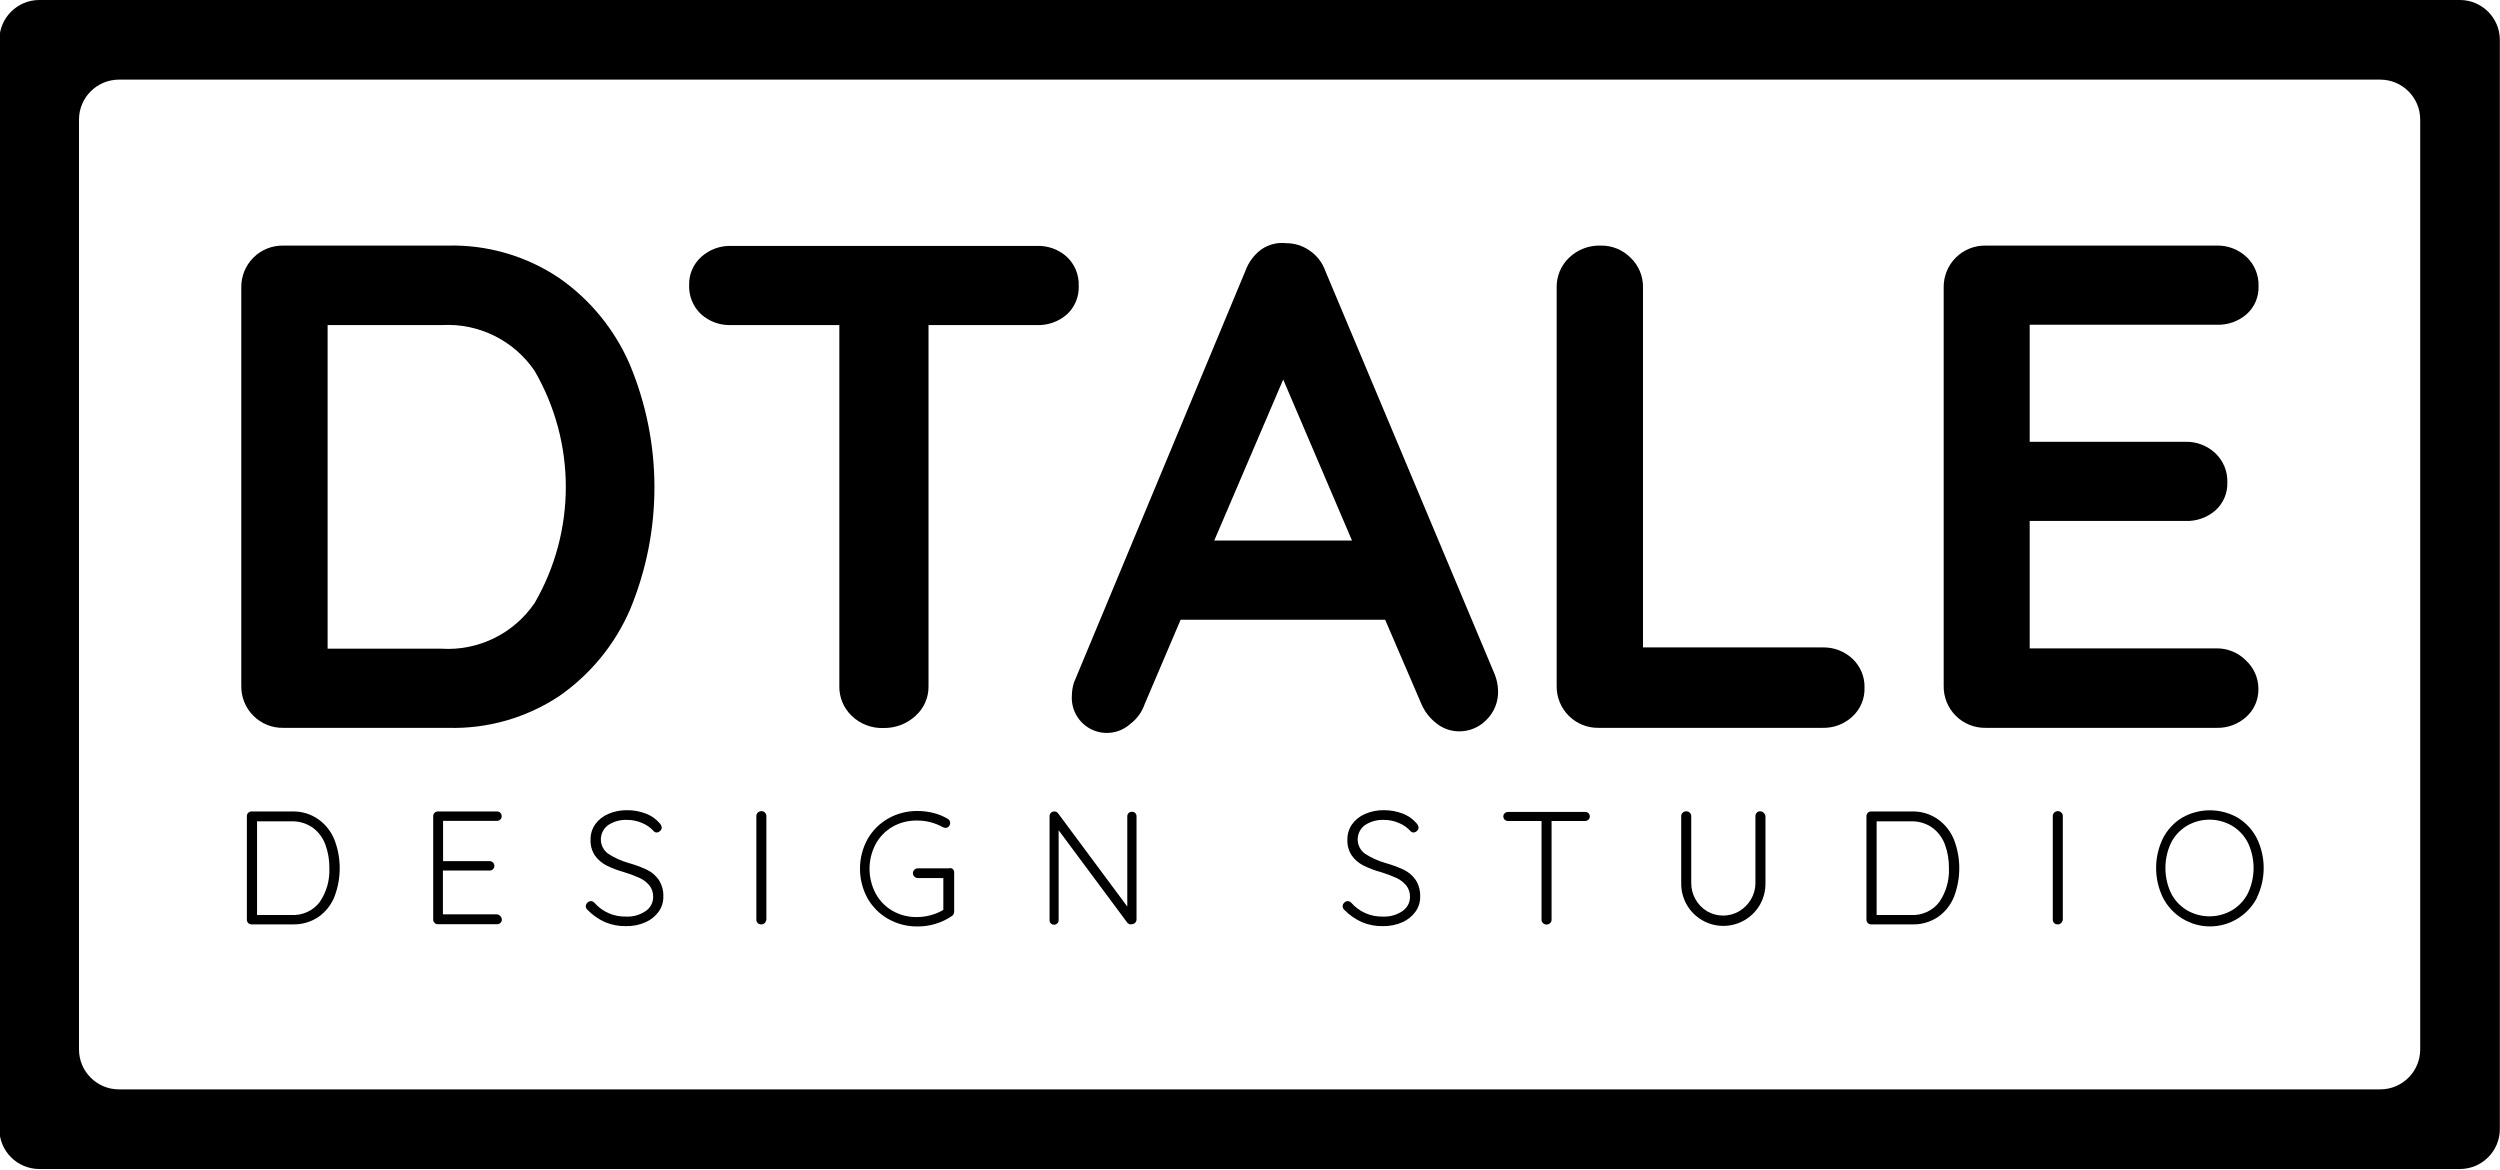
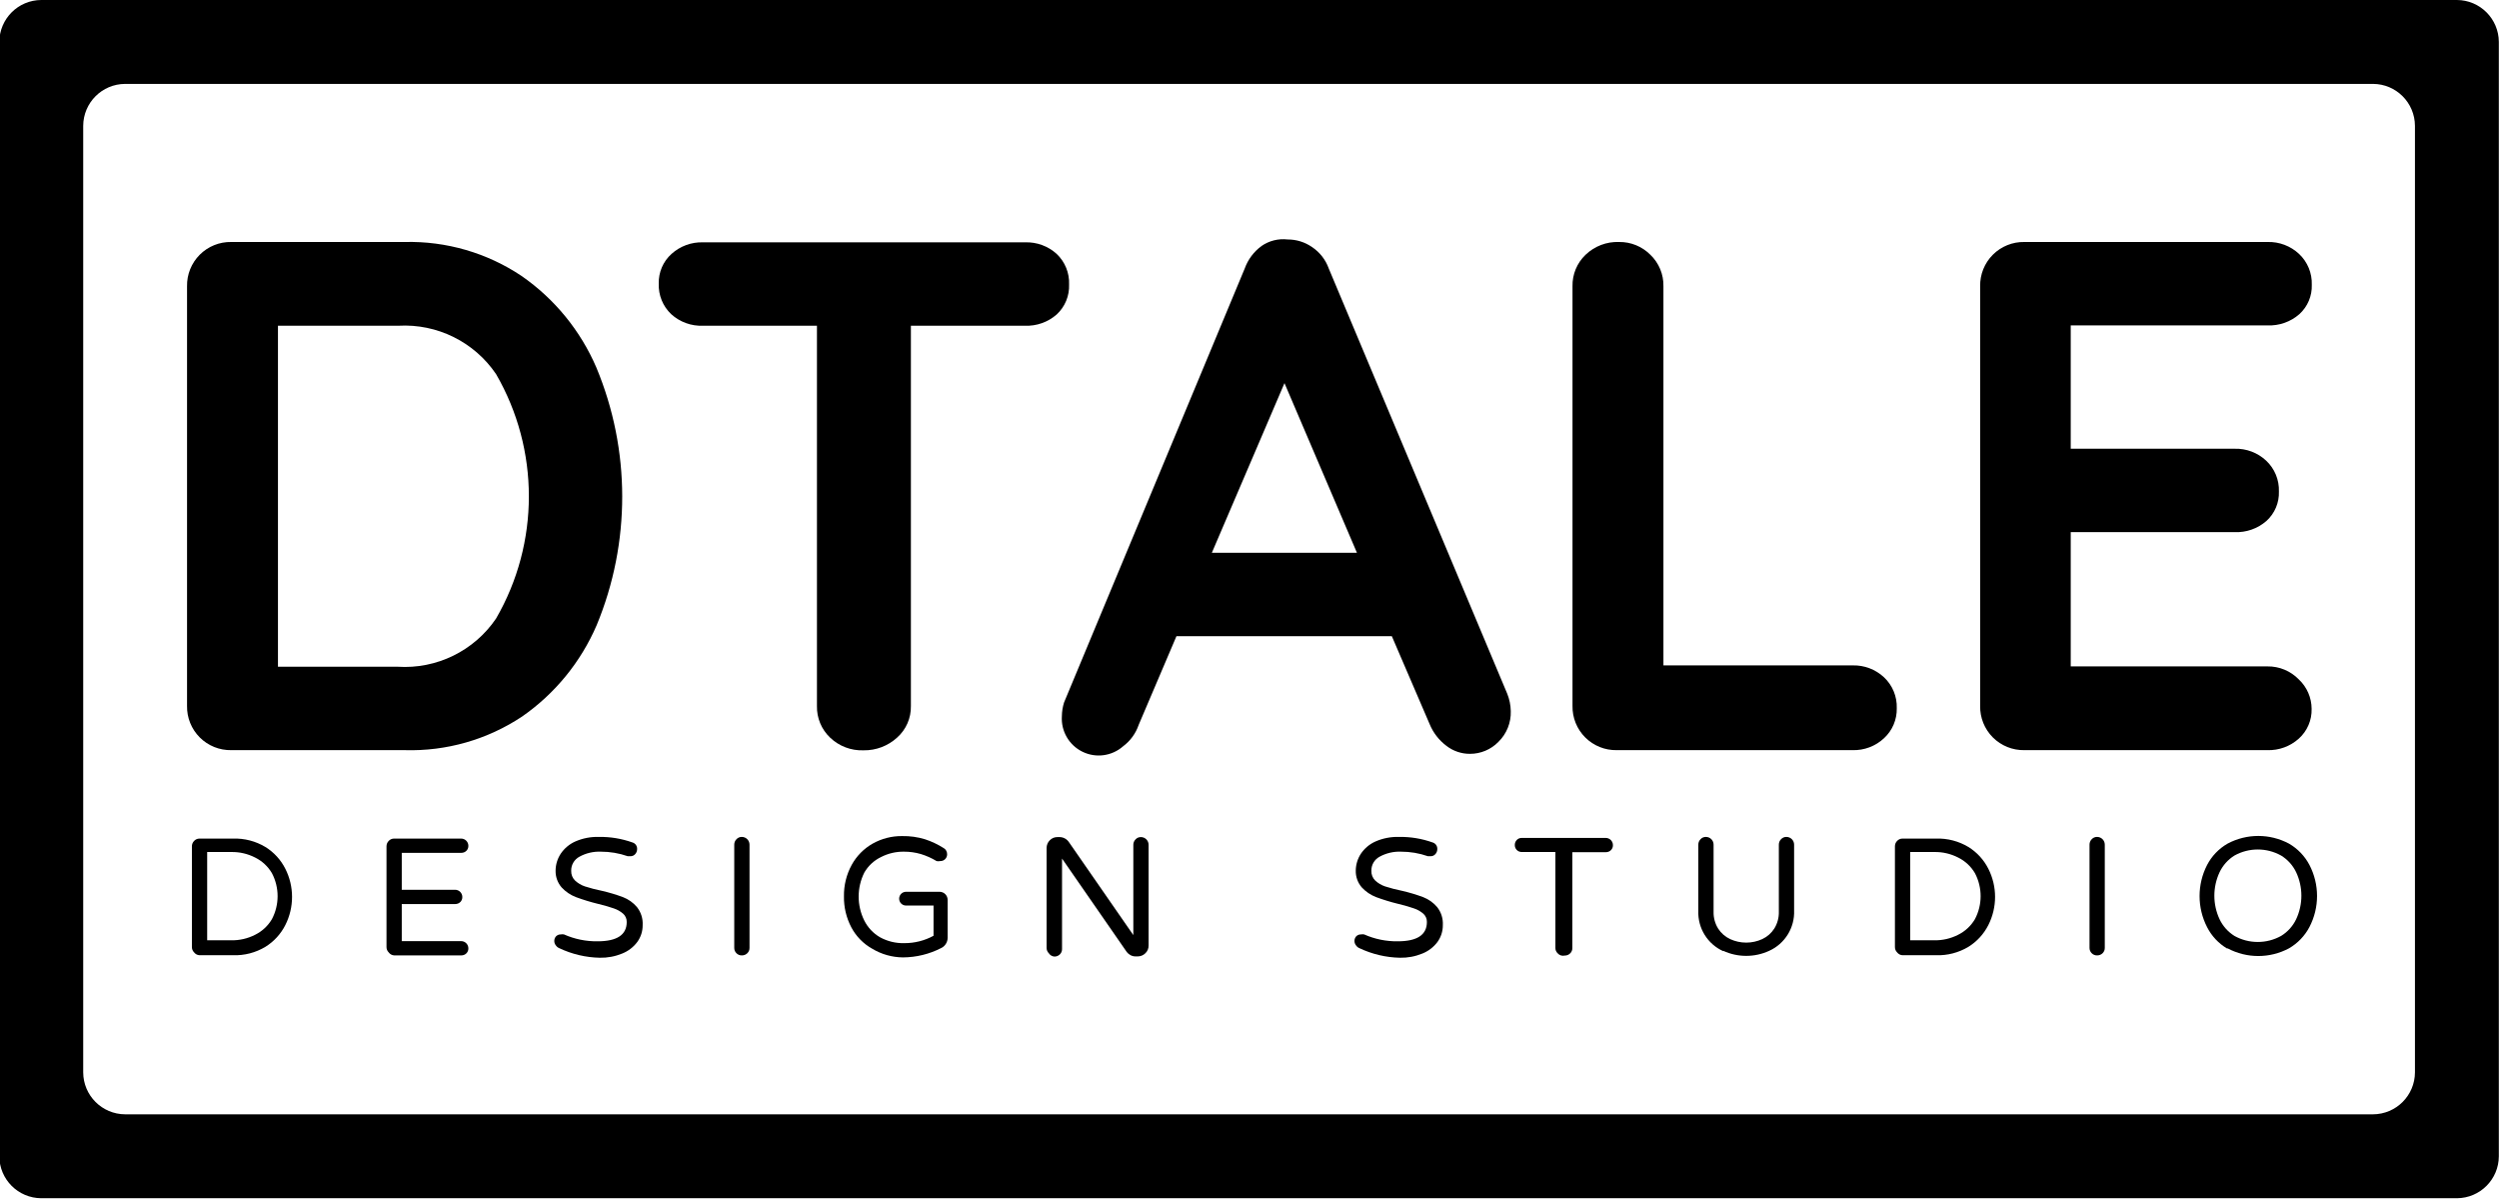
- <svg xmlns="http://www.w3.org/2000/svg" viewBox="0 0 156.97 73.4">
-   <path d="M676.89,278.75h-152a2.51,2.51,0,0,0-2.5,2.5v68.4a2.51,2.51,0,0,0,2.5,2.5h152a2.51,2.51,0,0,0,2.5-2.5v-68.4A2.51,2.51,0,0,0,676.89,278.75Zm-2.5,65.9a2.51,2.51,0,0,1-2.5,2.5h-142a2.51,2.51,0,0,1-2.5-2.5v-58.4a2.51,2.51,0,0,1,2.5-2.5h142a2.51,2.51,0,0,1,2.5,2.5Z" transform="translate(-522.43 -278.75)" />
-   <path d="M557.53,296.2a12.79,12.79,0,0,1,4.45,5.45A20,20,0,0,1,562,317a12.79,12.79,0,0,1-4.45,5.45,12,12,0,0,1-7,2H540.22a2.59,2.59,0,0,1-2.64-2.64v-25a2.59,2.59,0,0,1,2.64-2.64h10.33A12,12,0,0,1,557.53,296.2ZM556,316.61a14.54,14.54,0,0,0,0-14.57,6.59,6.59,0,0,0-5.82-2.88H543v20.32h7.13A6.58,6.58,0,0,0,556,316.61Z" transform="translate(-522.43 -278.75)" />
-   <path d="M589.42,294.88a2.38,2.38,0,0,1,.74,1.82,2.31,2.31,0,0,1-.74,1.79,2.71,2.71,0,0,1-1.9.67h-6.79v22.66a2.45,2.45,0,0,1-.82,1.88,2.89,2.89,0,0,1-2,.76,2.73,2.73,0,0,1-2-.76,2.52,2.52,0,0,1-.78-1.88V299.16h-6.79a2.66,2.66,0,0,1-1.9-.69,2.38,2.38,0,0,1-.74-1.82,2.29,2.29,0,0,1,.76-1.77,2.68,2.68,0,0,1,1.88-.69h19.2A2.67,2.67,0,0,1,589.42,294.88Z" transform="translate(-522.43 -278.75)" />
-   <path d="M616.49,322.12a2.45,2.45,0,0,1-.74,1.84,2.36,2.36,0,0,1-1.69.71,2.27,2.27,0,0,1-1.41-.48,3.08,3.08,0,0,1-1-1.3l-2.25-5.23H596.56l-2.25,5.28a2.66,2.66,0,0,1-.93,1.28,2.2,2.2,0,0,1-3.65-1.79,2.86,2.86,0,0,1,.13-.82l10.77-25.86a2.87,2.87,0,0,1,1-1.34,2.27,2.27,0,0,1,1.56-.39,2.53,2.53,0,0,1,1.45.45,2.57,2.57,0,0,1,1,1.28l10.64,25.34A2.92,2.92,0,0,1,616.49,322.12Zm-17.82-9.43h8.65L603,302.58Z" transform="translate(-522.43 -278.75)" />
-   <path d="M638.74,320.11a2.41,2.41,0,0,1,.76,1.84,2.36,2.36,0,0,1-.76,1.79,2.64,2.64,0,0,1-1.88.71H622.81a2.59,2.59,0,0,1-2.64-2.64v-25a2.52,2.52,0,0,1,.78-1.88,2.74,2.74,0,0,1,2-.76,2.58,2.58,0,0,1,1.86.76,2.52,2.52,0,0,1,.78,1.88V319.4h11.29A2.64,2.64,0,0,1,638.74,320.11Z" transform="translate(-522.43 -278.75)" />
-   <path d="M663.47,320.24a2.41,2.41,0,0,1,.76,1.75,2.3,2.3,0,0,1-.76,1.77,2.68,2.68,0,0,1-1.88.69H647.11a2.59,2.59,0,0,1-2.64-2.64v-25a2.59,2.59,0,0,1,2.64-2.64h14.49a2.64,2.64,0,0,1,1.88.71,2.41,2.41,0,0,1,.76,1.84,2.26,2.26,0,0,1-.74,1.75,2.71,2.71,0,0,1-1.9.67H649.87v7.35h9.77a2.64,2.64,0,0,1,1.88.71,2.41,2.41,0,0,1,.76,1.84,2.26,2.26,0,0,1-.74,1.75,2.71,2.71,0,0,1-1.9.67h-9.77v8h11.72A2.56,2.56,0,0,1,663.47,320.24Z" transform="translate(-522.43 -278.75)" />
-   <path d="M542.43,330.2a2.9,2.9,0,0,1,1,1.28,5,5,0,0,1,0,3.57,2.84,2.84,0,0,1-1,1.27,2.75,2.75,0,0,1-1.63.47h-2.57a.29.29,0,0,1-.3-.3V330a.29.29,0,0,1,.3-.3h2.57A2.7,2.7,0,0,1,542.43,330.2Zm.08,5.18a3.51,3.51,0,0,0,.6-2.12,4.12,4.12,0,0,0-.25-1.48,2.31,2.31,0,0,0-.79-1.06,2.22,2.22,0,0,0-1.36-.4h-2.14v5.88h2.14A2.09,2.09,0,0,0,542.51,335.38Z" transform="translate(-522.43 -278.75)" />
-   <path d="M553.85,336.28a.3.3,0,0,1,.09.21.28.28,0,0,1-.09.21.3.3,0,0,1-.22.08h-3.7a.29.29,0,0,1-.3-.3V330a.29.29,0,0,1,.3-.3h3.7a.29.29,0,0,1,.3.3.28.28,0,0,1-.09.21.3.3,0,0,1-.22.08h-3.37v2.53h2.92a.29.29,0,0,1,.3.3.28.28,0,0,1-.09.21.3.3,0,0,1-.22.08h-2.92v2.75h3.37A.29.29,0,0,1,553.85,336.28Z" transform="translate(-522.43 -278.75)" />
-   <path d="M560.42,336.65a3.61,3.61,0,0,1-1.09-.76.31.31,0,0,1-.12-.24.32.32,0,0,1,.1-.22.29.29,0,0,1,.22-.1.31.31,0,0,1,.22.1,2.55,2.55,0,0,0,2,.87,2,2,0,0,0,1.21-.34,1.06,1.06,0,0,0,.48-.9,1.1,1.1,0,0,0-.24-.72,1.77,1.77,0,0,0-.62-.47,8.24,8.24,0,0,0-1-.37,6,6,0,0,1-1.09-.42,2,2,0,0,1-.71-.62,1.67,1.67,0,0,1-.27-1,1.62,1.62,0,0,1,.29-.95,1.93,1.93,0,0,1,.81-.65,2.86,2.86,0,0,1,1.2-.24,3.21,3.21,0,0,1,1.16.21,2.07,2.07,0,0,1,.86.59.49.49,0,0,1,.15.29.28.28,0,0,1-.1.21.32.32,0,0,1-.22.1.23.23,0,0,1-.17-.07,2,2,0,0,0-.73-.52,2.31,2.31,0,0,0-.95-.2,2,2,0,0,0-1.2.33,1.11,1.11,0,0,0,0,1.79,4.73,4.73,0,0,0,1.27.58,7.7,7.7,0,0,1,1.17.43,1.93,1.93,0,0,1,.74.63,1.83,1.83,0,0,1,.29,1.08,1.57,1.57,0,0,1-.3.93,2,2,0,0,1-.83.66,2.87,2.87,0,0,1-1.21.24A3.22,3.22,0,0,1,560.42,336.65Z" transform="translate(-522.43 -278.75)" />
-   <path d="M570.45,336.7a.3.3,0,0,1-.22.09.29.29,0,0,1-.31-.31V330a.3.3,0,0,1,.09-.23.32.32,0,0,1,.23-.09.31.31,0,0,1,.31.31v6.44A.34.34,0,0,1,570.45,336.7Z" transform="translate(-522.43 -278.75)" />
-   <path d="M582.25,333.31a.3.3,0,0,1,.09.22V336a.31.31,0,0,1-.15.27,3.69,3.69,0,0,1-1,.48,3.81,3.81,0,0,1-1.13.17,3.67,3.67,0,0,1-1.86-.47,3.45,3.45,0,0,1-1.3-1.3,3.87,3.87,0,0,1,0-3.71,3.46,3.46,0,0,1,1.3-1.3,3.67,3.67,0,0,1,1.86-.47,4.06,4.06,0,0,1,1,.13,3.29,3.29,0,0,1,.89.37.28.28,0,0,1,.14.25.31.31,0,0,1-.09.22.26.26,0,0,1-.2.09.34.34,0,0,1-.18-.05,3.3,3.3,0,0,0-1.61-.41,3,3,0,0,0-1.54.39,2.8,2.8,0,0,0-1.06,1.09,3.32,3.32,0,0,0,0,3.1,2.8,2.8,0,0,0,1.06,1.09,3,3,0,0,0,1.54.39,3.28,3.28,0,0,0,.87-.12,3,3,0,0,0,.78-.33v-2h-1.6a.31.31,0,0,1-.22-.09.3.3,0,0,1,0-.43.31.31,0,0,1,.22-.09H582A.29.29,0,0,1,582.25,333.31Z" transform="translate(-522.43 -278.75)" />
-   <path d="M593.71,329.8a.28.28,0,0,1,.08.2v6.46a.3.3,0,0,1-.31.32.32.32,0,0,1-.14,0l-.11-.07-4.33-5.83v5.66a.25.25,0,0,1-.09.19.28.28,0,0,1-.2.08.27.27,0,0,1-.2-.08.26.26,0,0,1-.08-.19V330a.29.29,0,0,1,.29-.3.28.28,0,0,1,.24.11l4.35,5.86V330a.28.28,0,0,1,.28-.28A.27.27,0,0,1,593.71,329.8Z" transform="translate(-522.43 -278.75)" />
-   <path d="M607.94,336.65a3.61,3.61,0,0,1-1.09-.76.31.31,0,0,1-.12-.24.32.32,0,0,1,.1-.22.29.29,0,0,1,.22-.1.31.31,0,0,1,.22.1,2.55,2.55,0,0,0,2,.87,2,2,0,0,0,1.21-.34,1.06,1.06,0,0,0,.48-.9,1.1,1.1,0,0,0-.24-.72,1.77,1.77,0,0,0-.62-.47,8.24,8.24,0,0,0-1-.37,6,6,0,0,1-1.09-.42,2,2,0,0,1-.71-.62,1.67,1.67,0,0,1-.27-1,1.62,1.62,0,0,1,.29-.95,1.93,1.93,0,0,1,.81-.65,2.86,2.86,0,0,1,1.2-.24,3.21,3.21,0,0,1,1.16.21,2.07,2.07,0,0,1,.86.59.49.49,0,0,1,.15.29.28.28,0,0,1-.1.21.32.32,0,0,1-.22.1.23.23,0,0,1-.17-.07,2,2,0,0,0-.73-.52,2.31,2.31,0,0,0-.95-.2,2,2,0,0,0-1.2.33,1.11,1.11,0,0,0,0,1.79,4.73,4.73,0,0,0,1.27.58,7.7,7.7,0,0,1,1.17.43,1.93,1.93,0,0,1,.74.63,1.83,1.83,0,0,1,.29,1.08,1.57,1.57,0,0,1-.3.93,2,2,0,0,1-.83.66,2.87,2.87,0,0,1-1.21.24A3.22,3.22,0,0,1,607.94,336.65Z" transform="translate(-522.43 -278.75)" />
-   <path d="M622.16,329.8a.28.28,0,0,1,.09.21.26.26,0,0,1-.09.21.32.32,0,0,1-.22.08h-2.09v6.19a.29.29,0,0,1-.09.22.31.31,0,0,1-.22.09.31.31,0,0,1-.23-.09.29.29,0,0,1-.09-.22V330.3h-2.09a.3.3,0,0,1-.22-.08.28.28,0,0,1-.09-.21.27.27,0,0,1,.09-.2.3.3,0,0,1,.22-.08h4.8A.3.3,0,0,1,622.16,329.8Z" transform="translate(-522.43 -278.75)" />
-   <path d="M633.19,329.81a.29.29,0,0,1,.09.22v4.18a2.67,2.67,0,0,1-.35,1.35,2.65,2.65,0,0,1-4.59,0,2.67,2.67,0,0,1-.35-1.35V330a.29.29,0,0,1,.09-.22.32.32,0,0,1,.24-.09.3.3,0,0,1,.21.09.29.29,0,0,1,.09.22v4.18a2.06,2.06,0,0,0,1,1.79,2,2,0,0,0,2,0,2.08,2.08,0,0,0,.75-.75,2,2,0,0,0,.28-1V330a.3.3,0,0,1,.08-.22.28.28,0,0,1,.21-.09A.29.29,0,0,1,633.19,329.81Z" transform="translate(-522.43 -278.75)" />
-   <path d="M644.12,330.2a2.9,2.9,0,0,1,1,1.28,5,5,0,0,1,0,3.57,2.84,2.84,0,0,1-1,1.27,2.75,2.75,0,0,1-1.63.47h-2.57a.29.29,0,0,1-.3-.3V330a.29.29,0,0,1,.3-.3h2.57A2.7,2.7,0,0,1,644.12,330.2Zm.08,5.18a3.51,3.51,0,0,0,.6-2.12,4.12,4.12,0,0,0-.25-1.48,2.31,2.31,0,0,0-.79-1.06,2.22,2.22,0,0,0-1.36-.4h-2.14v5.88h2.14A2.09,2.09,0,0,0,644.2,335.38Z" transform="translate(-522.43 -278.75)" />
-   <path d="M651.85,336.7a.3.3,0,0,1-.22.09.29.29,0,0,1-.31-.31V330a.3.3,0,0,1,.09-.23.32.32,0,0,1,.23-.09.31.31,0,0,1,.31.31v6.44A.34.34,0,0,1,651.85,336.7Z" transform="translate(-522.43 -278.75)" />
-   <path d="M664.14,335.12a3.32,3.32,0,0,1-5.9,0,4.26,4.26,0,0,1,0-3.74,3.23,3.23,0,0,1,1.2-1.29,3.52,3.52,0,0,1,3.49,0,3.23,3.23,0,0,1,1.2,1.29,4.26,4.26,0,0,1,0,3.74Zm-.56-3.44a2.62,2.62,0,0,0-1-1.08,2.81,2.81,0,0,0-2.84,0,2.62,2.62,0,0,0-1,1.08,3.71,3.71,0,0,0,0,3.14,2.61,2.61,0,0,0,1,1.08,2.81,2.81,0,0,0,2.84,0,2.61,2.61,0,0,0,1-1.08,3.71,3.71,0,0,0,0-3.14Z" transform="translate(-522.43 -278.75)" />
+ <svg xmlns="http://www.w3.org/2000/svg" viewBox="0 0 148.97 71.4">
+   <path d="M221.89,114.75h-144a2.51,2.51,0,0,0-2.5,2.5v66.4a2.51,2.51,0,0,0,2.5,2.5h144a2.51,2.51,0,0,0,2.5-2.5v-66.4A2.51,2.51,0,0,0,221.89,114.75Zm-2.5,63.9a2.51,2.51,0,0,1-2.5,2.5h-134a2.51,2.51,0,0,1-2.5-2.5v-56.4a2.51,2.51,0,0,1,2.5-2.5h134a2.51,2.51,0,0,1,2.5,2.5Z" transform="translate(-75.43 -114.75)" />
+   <path d="M106.53,131.2a12.79,12.79,0,0,1,4.45,5.45A20,20,0,0,1,111,152a12.79,12.79,0,0,1-4.45,5.45,12,12,0,0,1-7,2H89.22a2.59,2.59,0,0,1-2.64-2.64v-25a2.59,2.59,0,0,1,2.64-2.64H99.55A12,12,0,0,1,106.53,131.2ZM105,151.61a14.54,14.54,0,0,0,0-14.57,6.59,6.59,0,0,0-5.82-2.88H92v20.32h7.13A6.58,6.58,0,0,0,105,151.61Z" transform="translate(-75.43 -114.75)" />
+   <path d="M138.42,129.88a2.38,2.38,0,0,1,.74,1.82,2.31,2.31,0,0,1-.74,1.79,2.71,2.71,0,0,1-1.9.67h-6.79v22.66a2.45,2.45,0,0,1-.82,1.88,2.89,2.89,0,0,1-2,.76,2.73,2.73,0,0,1-2-.76,2.52,2.52,0,0,1-.78-1.88V134.16h-6.79a2.66,2.66,0,0,1-1.9-.69,2.38,2.38,0,0,1-.74-1.82,2.29,2.29,0,0,1,.76-1.77,2.68,2.68,0,0,1,1.88-.69h19.2A2.67,2.67,0,0,1,138.42,129.88Z" transform="translate(-75.43 -114.75)" />
+   <path d="M165.49,157.12a2.45,2.45,0,0,1-.74,1.84,2.36,2.36,0,0,1-1.69.71,2.27,2.27,0,0,1-1.41-.48,3.08,3.08,0,0,1-1-1.3l-2.25-5.23H145.56l-2.25,5.28a2.66,2.66,0,0,1-.93,1.28,2.2,2.2,0,0,1-3.65-1.79,2.86,2.86,0,0,1,.13-.82l10.77-25.86a2.87,2.87,0,0,1,1-1.34,2.27,2.27,0,0,1,1.56-.39,2.53,2.53,0,0,1,1.45.45,2.57,2.57,0,0,1,1,1.28l10.64,25.34A2.92,2.92,0,0,1,165.49,157.12Zm-17.82-9.43h8.65L152,137.58Z" transform="translate(-75.43 -114.75)" />
+   <path d="M187.74,155.11a2.41,2.41,0,0,1,.76,1.84,2.36,2.36,0,0,1-.76,1.79,2.64,2.64,0,0,1-1.88.71H171.81a2.59,2.59,0,0,1-2.64-2.64v-25a2.52,2.52,0,0,1,.78-1.88,2.74,2.74,0,0,1,2-.76,2.58,2.58,0,0,1,1.86.76,2.52,2.52,0,0,1,.78,1.88V154.4h11.29A2.64,2.64,0,0,1,187.74,155.11Z" transform="translate(-75.43 -114.75)" />
+   <path d="M212.47,155.24a2.41,2.41,0,0,1,.76,1.75,2.3,2.3,0,0,1-.76,1.77,2.68,2.68,0,0,1-1.88.69H196.11a2.59,2.59,0,0,1-2.64-2.64v-25a2.59,2.59,0,0,1,2.64-2.64h14.49a2.64,2.64,0,0,1,1.88.71,2.41,2.41,0,0,1,.76,1.84,2.26,2.26,0,0,1-.74,1.75,2.71,2.71,0,0,1-1.9.67H198.87v7.35h9.77a2.64,2.64,0,0,1,1.88.71,2.41,2.41,0,0,1,.76,1.84,2.26,2.26,0,0,1-.74,1.75,2.71,2.71,0,0,1-1.9.67h-9.77v8h11.72A2.56,2.56,0,0,1,212.47,155.24Z" transform="translate(-75.43 -114.75)" />
+   <path d="M87,171.5a.44.44,0,0,1-.13-.32v-6a.45.45,0,0,1,.13-.32.43.43,0,0,1,.32-.14h2a3.52,3.52,0,0,1,1.93.5,3.24,3.24,0,0,1,1.19,1.3,3.71,3.71,0,0,1,0,3.35,3.25,3.25,0,0,1-1.19,1.3,3.52,3.52,0,0,1-1.93.5h-2A.43.43,0,0,1,87,171.5Zm2.21-.72a3,3,0,0,0,1.43-.33,2.39,2.39,0,0,0,1-.93,2.94,2.94,0,0,0,0-2.74,2.38,2.38,0,0,0-1-.93,3,3,0,0,0-1.43-.33H87.78v5.26Z" transform="translate(-75.43 -114.75)" />
+   <path d="M98.6,171.5a.44.44,0,0,1-.13-.32v-6a.45.45,0,0,1,.13-.32.43.43,0,0,1,.32-.14h4a.43.43,0,0,1,.43.43.4.4,0,0,1-.12.3.42.42,0,0,1-.3.12H99.38v2.2h3.18a.43.43,0,0,1,.43.43.4.4,0,0,1-.12.3.42.42,0,0,1-.3.12H99.38v2.21h3.54a.43.43,0,0,1,.43.43.4.4,0,0,1-.12.3.42.42,0,0,1-.3.12h-4A.43.43,0,0,1,98.6,171.5Z" transform="translate(-75.43 -114.75)" />
+   <path d="M108.77,171.25a.46.46,0,0,1-.2-.16.42.42,0,0,1,0-.54.38.38,0,0,1,.29-.12.47.47,0,0,1,.19,0,4.76,4.76,0,0,0,2,.41q1.74,0,1.74-1.15a.64.64,0,0,0-.22-.5,1.64,1.64,0,0,0-.55-.31q-.33-.12-.94-.27a11.93,11.93,0,0,1-1.31-.4,2.27,2.27,0,0,1-.86-.58,1.47,1.47,0,0,1-.36-1,1.86,1.86,0,0,1,.3-1,2.06,2.06,0,0,1,.88-.74,3.27,3.27,0,0,1,1.4-.27,5.68,5.68,0,0,1,2,.33.39.39,0,0,1,.28.4.44.44,0,0,1-.11.29.36.36,0,0,1-.29.13l-.16,0a4.85,4.85,0,0,0-1.6-.27,2.45,2.45,0,0,0-1.28.3.93.93,0,0,0-.49.84.77.77,0,0,0,.23.58,1.61,1.61,0,0,0,.59.35,9.15,9.15,0,0,0,1,.26,10,10,0,0,1,1.27.38,2.07,2.07,0,0,1,.83.59,1.59,1.59,0,0,1,.34,1.08,1.68,1.68,0,0,1-.32,1,2.09,2.09,0,0,1-.9.69,3.34,3.34,0,0,1-1.34.25A5.91,5.91,0,0,1,108.77,171.25Z" transform="translate(-75.43 -114.75)" />
+   <path d="M119.33,171.55a.44.44,0,0,1-.13-.32v-6.15a.45.45,0,0,1,.13-.32.42.42,0,0,1,.32-.14.46.46,0,0,1,.46.46v6.15a.43.43,0,0,1-.13.32.45.45,0,0,1-.32.13A.43.43,0,0,1,119.33,171.55Z" transform="translate(-75.43 -114.75)" />
+   <path d="M127.42,171.28a3.14,3.14,0,0,1-1.24-1.27,3.82,3.82,0,0,1-.44-1.85,3.77,3.77,0,0,1,.46-1.87,3.26,3.26,0,0,1,1.25-1.27,3.51,3.51,0,0,1,1.76-.45,4.4,4.4,0,0,1,1.36.19,4.94,4.94,0,0,1,1.12.53.36.36,0,0,1,.14.14.42.42,0,0,1,.06.22.4.4,0,0,1-.42.41.46.46,0,0,1-.21,0,4.14,4.14,0,0,0-.94-.42,3.54,3.54,0,0,0-1-.14,2.89,2.89,0,0,0-1.37.32,2.3,2.3,0,0,0-1,.93,3.21,3.21,0,0,0,0,2.85,2.39,2.39,0,0,0,.94,1,2.85,2.85,0,0,0,1.45.35,3.59,3.59,0,0,0,1.74-.44v-1.8h-1.64a.41.41,0,1,1,0-.82h2a.48.48,0,0,1,.48.48v2.26a.68.68,0,0,1-.11.37.65.65,0,0,1-.27.24,5.05,5.05,0,0,1-2.28.56A3.62,3.62,0,0,1,127.42,171.28Z" transform="translate(-75.43 -114.75)" />
+   <path d="M137.95,171.55a.44.44,0,0,1-.13-.32v-5.95a.64.64,0,0,1,.19-.46.62.62,0,0,1,.46-.19h.13a.68.68,0,0,1,.55.3l3.84,5.54v-5.38a.45.45,0,0,1,.13-.32.42.42,0,0,1,.32-.14.46.46,0,0,1,.46.46v6a.62.62,0,0,1-.19.46.64.64,0,0,1-.46.19h-.12a.61.61,0,0,1-.3-.07.68.68,0,0,1-.23-.19l-3.86-5.57v5.39a.43.43,0,0,1-.13.32.45.45,0,0,1-.32.13A.43.43,0,0,1,137.95,171.55Z" transform="translate(-75.43 -114.75)" />
+   <path d="M156.47,171.25a.46.46,0,0,1-.2-.16.42.42,0,0,1,0-.54.38.38,0,0,1,.29-.12.47.47,0,0,1,.19,0,4.76,4.76,0,0,0,2,.41q1.74,0,1.74-1.15a.64.64,0,0,0-.22-.5,1.64,1.64,0,0,0-.55-.31q-.33-.12-.94-.27a11.93,11.93,0,0,1-1.31-.4,2.27,2.27,0,0,1-.86-.58,1.47,1.47,0,0,1-.36-1,1.86,1.86,0,0,1,.3-1,2.06,2.06,0,0,1,.88-.74,3.27,3.27,0,0,1,1.4-.27,5.68,5.68,0,0,1,2,.33.39.39,0,0,1,.28.4.44.44,0,0,1-.11.29.36.36,0,0,1-.29.13l-.16,0a4.85,4.85,0,0,0-1.6-.27,2.45,2.45,0,0,0-1.28.3.93.93,0,0,0-.49.84.77.77,0,0,0,.23.58,1.61,1.61,0,0,0,.59.35,9.15,9.15,0,0,0,1,.26,10,10,0,0,1,1.27.38,2.07,2.07,0,0,1,.83.59,1.59,1.59,0,0,1,.34,1.08,1.68,1.68,0,0,1-.32,1,2.09,2.09,0,0,1-.9.69,3.34,3.34,0,0,1-1.34.25A5.91,5.91,0,0,1,156.47,171.25Z" transform="translate(-75.43 -114.75)" />
+   <path d="M168.28,171.55a.43.43,0,0,1-.13-.32v-5.71h-2a.41.41,0,0,1-.42-.42.42.42,0,0,1,.12-.3.4.4,0,0,1,.3-.12h5a.43.43,0,0,1,.43.43.4.4,0,0,1-.12.3.42.42,0,0,1-.3.12h-2v5.71a.43.43,0,0,1-.13.32.45.45,0,0,1-.32.13A.43.43,0,0,1,168.28,171.55Z" transform="translate(-75.43 -114.75)" />
+   <path d="M178.16,171.43a2.53,2.53,0,0,1-1.49-2.41v-3.94a.45.45,0,0,1,.13-.32.42.42,0,0,1,.32-.14.46.46,0,0,1,.46.46v4a1.81,1.81,0,0,0,.27,1,1.71,1.71,0,0,0,.72.63,2.29,2.29,0,0,0,1.91,0,1.71,1.71,0,0,0,.72-.63,1.81,1.81,0,0,0,.27-1v-4a.45.45,0,0,1,.13-.32.42.42,0,0,1,.32-.14.46.46,0,0,1,.46.46V169a2.53,2.53,0,0,1-1.49,2.41,3.27,3.27,0,0,1-2.73,0Z" transform="translate(-75.43 -114.75)" />
+   <path d="M188.52,171.5a.44.44,0,0,1-.13-.32v-6a.45.45,0,0,1,.13-.32.43.43,0,0,1,.32-.14h2a3.52,3.52,0,0,1,1.93.5,3.24,3.24,0,0,1,1.19,1.3,3.71,3.71,0,0,1,0,3.35,3.25,3.25,0,0,1-1.19,1.3,3.52,3.52,0,0,1-1.93.5h-2A.43.43,0,0,1,188.52,171.5Zm2.21-.72a3,3,0,0,0,1.43-.33,2.39,2.39,0,0,0,1-.93,2.94,2.94,0,0,0,0-2.74,2.38,2.38,0,0,0-1-.93,3,3,0,0,0-1.43-.33H189.3v5.26Z" transform="translate(-75.43 -114.75)" />
+   <path d="M200.12,171.55a.44.44,0,0,1-.13-.32v-6.15a.45.45,0,0,1,.13-.32.42.42,0,0,1,.32-.14.46.46,0,0,1,.46.46v6.15a.43.43,0,0,1-.13.32.45.45,0,0,1-.32.13A.43.43,0,0,1,200.12,171.55Z" transform="translate(-75.43 -114.75)" />
+   <path d="M208.19,171.27A3.14,3.14,0,0,1,207,170a4.05,4.05,0,0,1,0-3.71,3.14,3.14,0,0,1,1.22-1.27,3.89,3.89,0,0,1,3.66,0,3.17,3.17,0,0,1,1.22,1.27,4,4,0,0,1,0,3.7,3.18,3.18,0,0,1-1.22,1.27,3.89,3.89,0,0,1-3.66,0Zm3.22-.75a2.35,2.35,0,0,0,.9-1,3.3,3.3,0,0,0,0-2.79,2.35,2.35,0,0,0-.9-1,2.86,2.86,0,0,0-2.78,0,2.37,2.37,0,0,0-.89,1,3.31,3.31,0,0,0,0,2.79,2.37,2.37,0,0,0,.89,1,2.86,2.86,0,0,0,2.78,0Z" transform="translate(-75.43 -114.75)" />
</svg>
